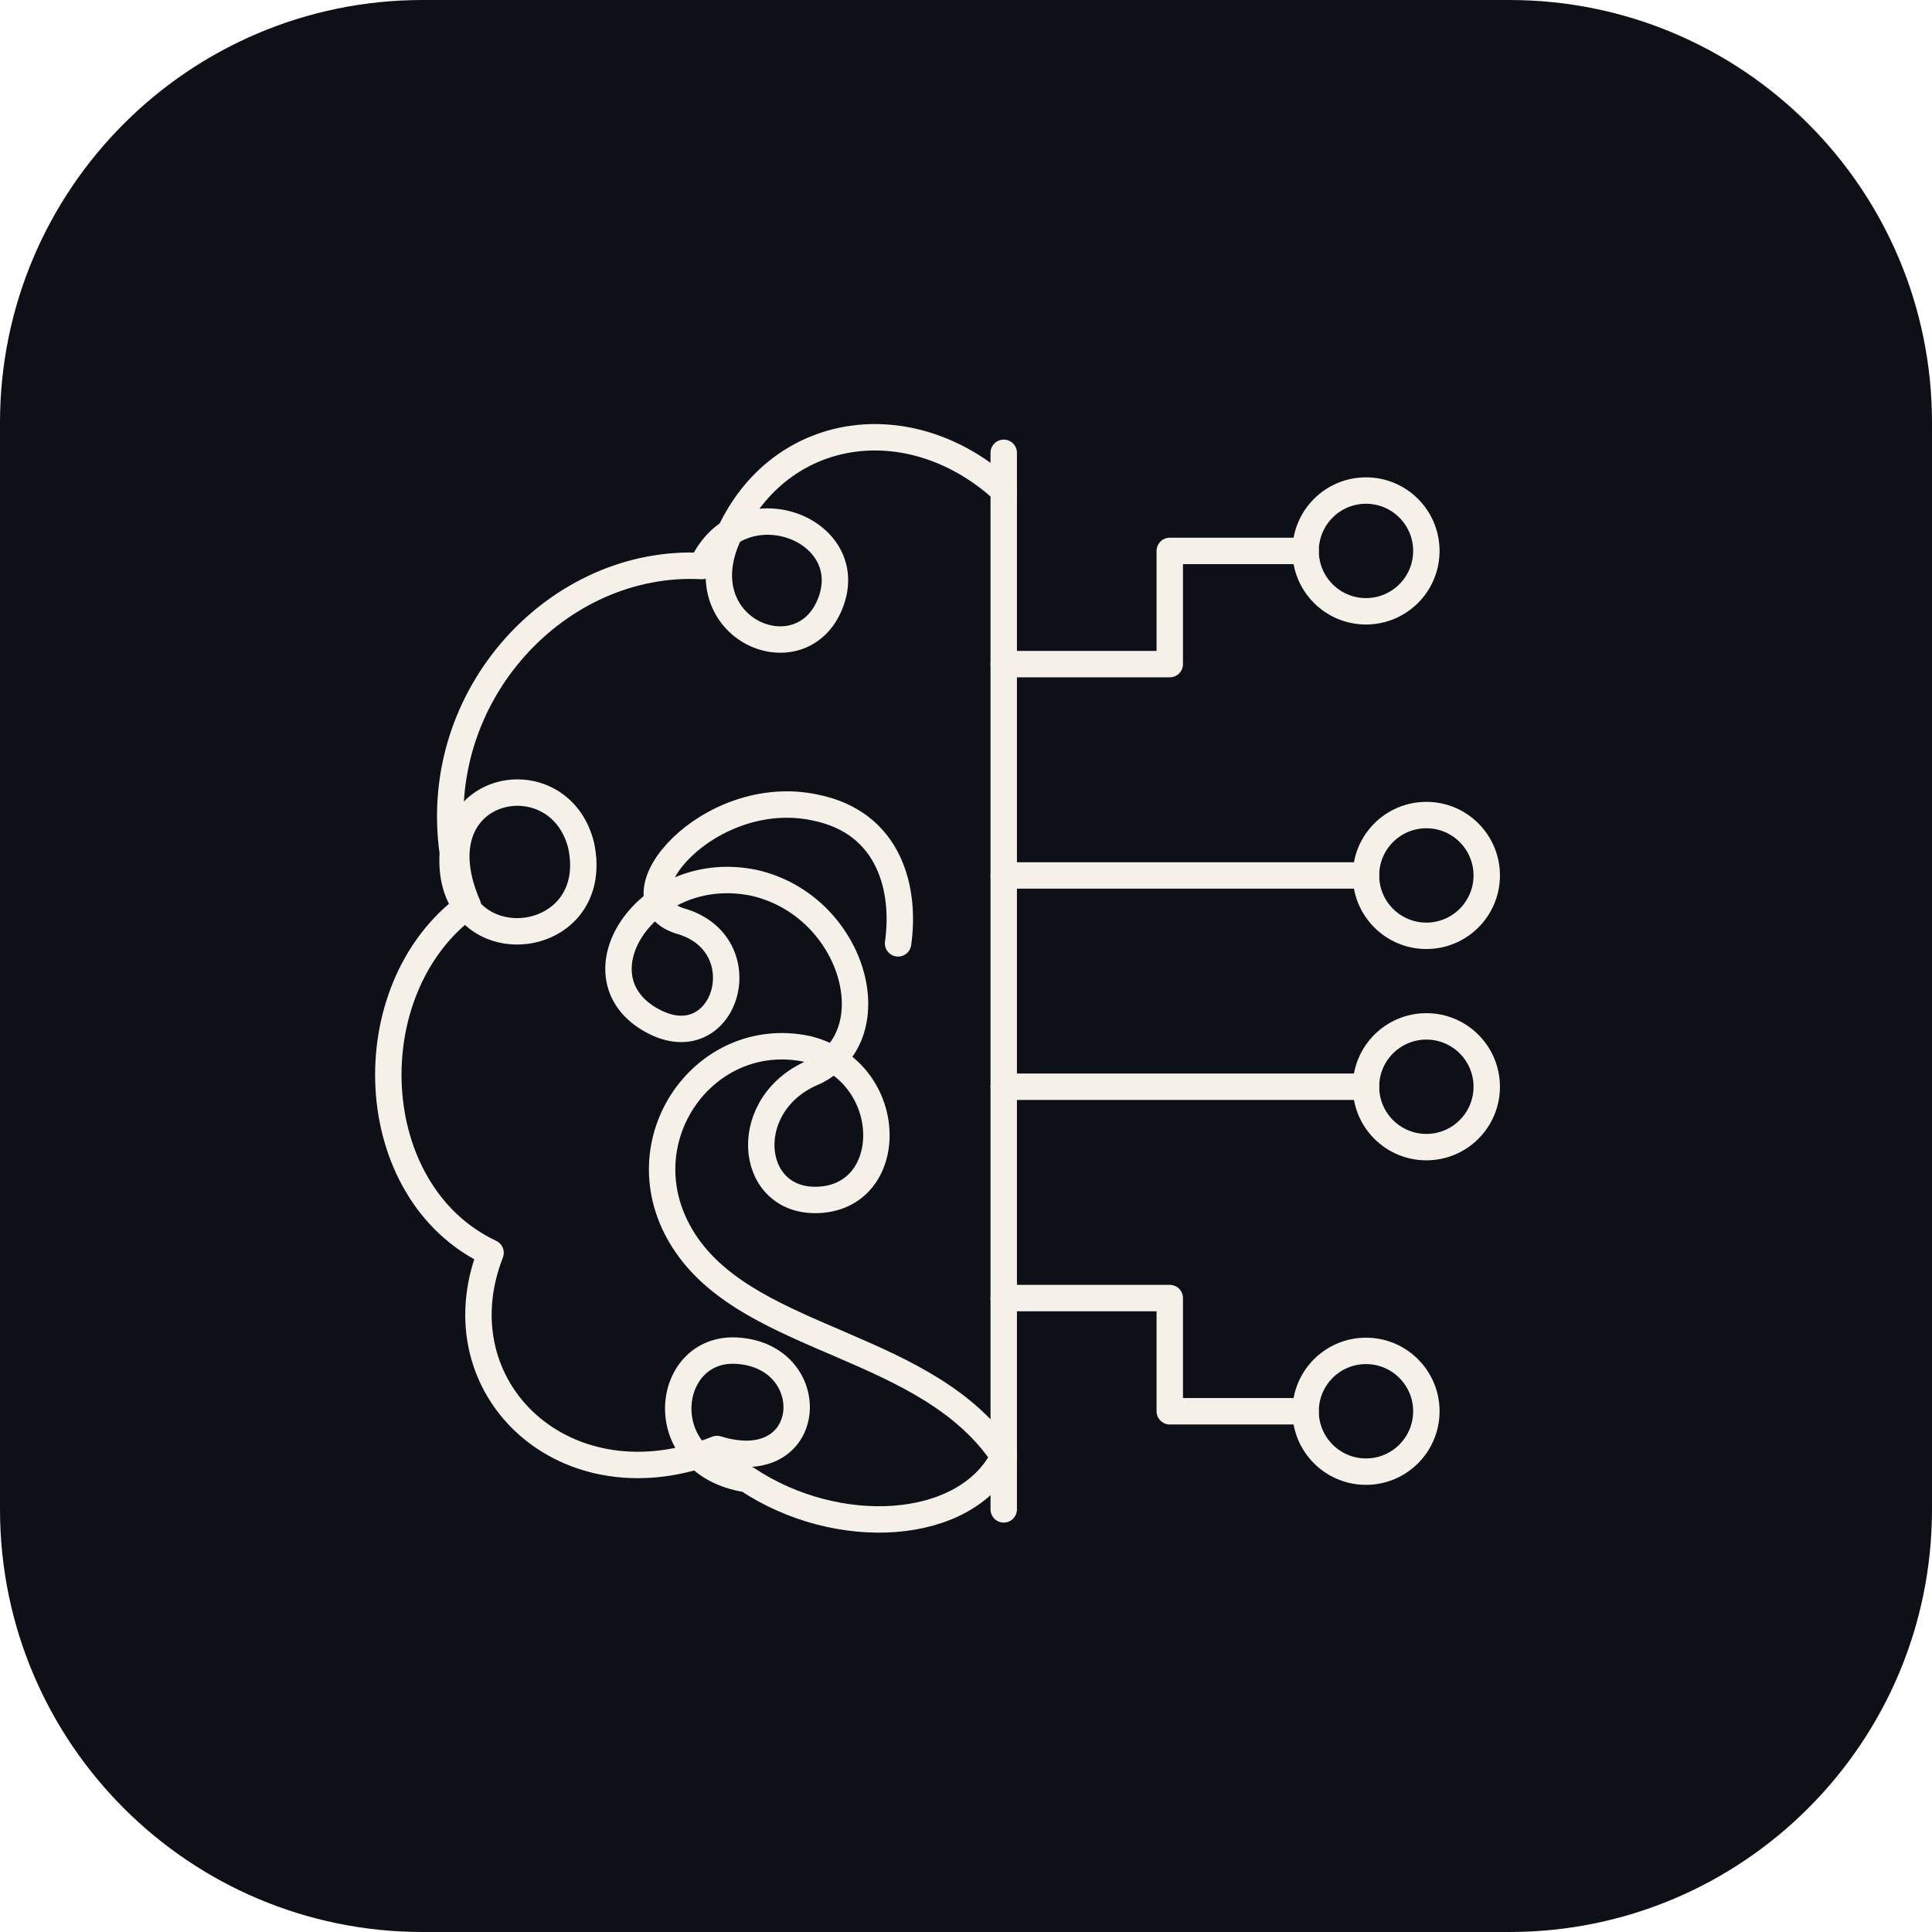
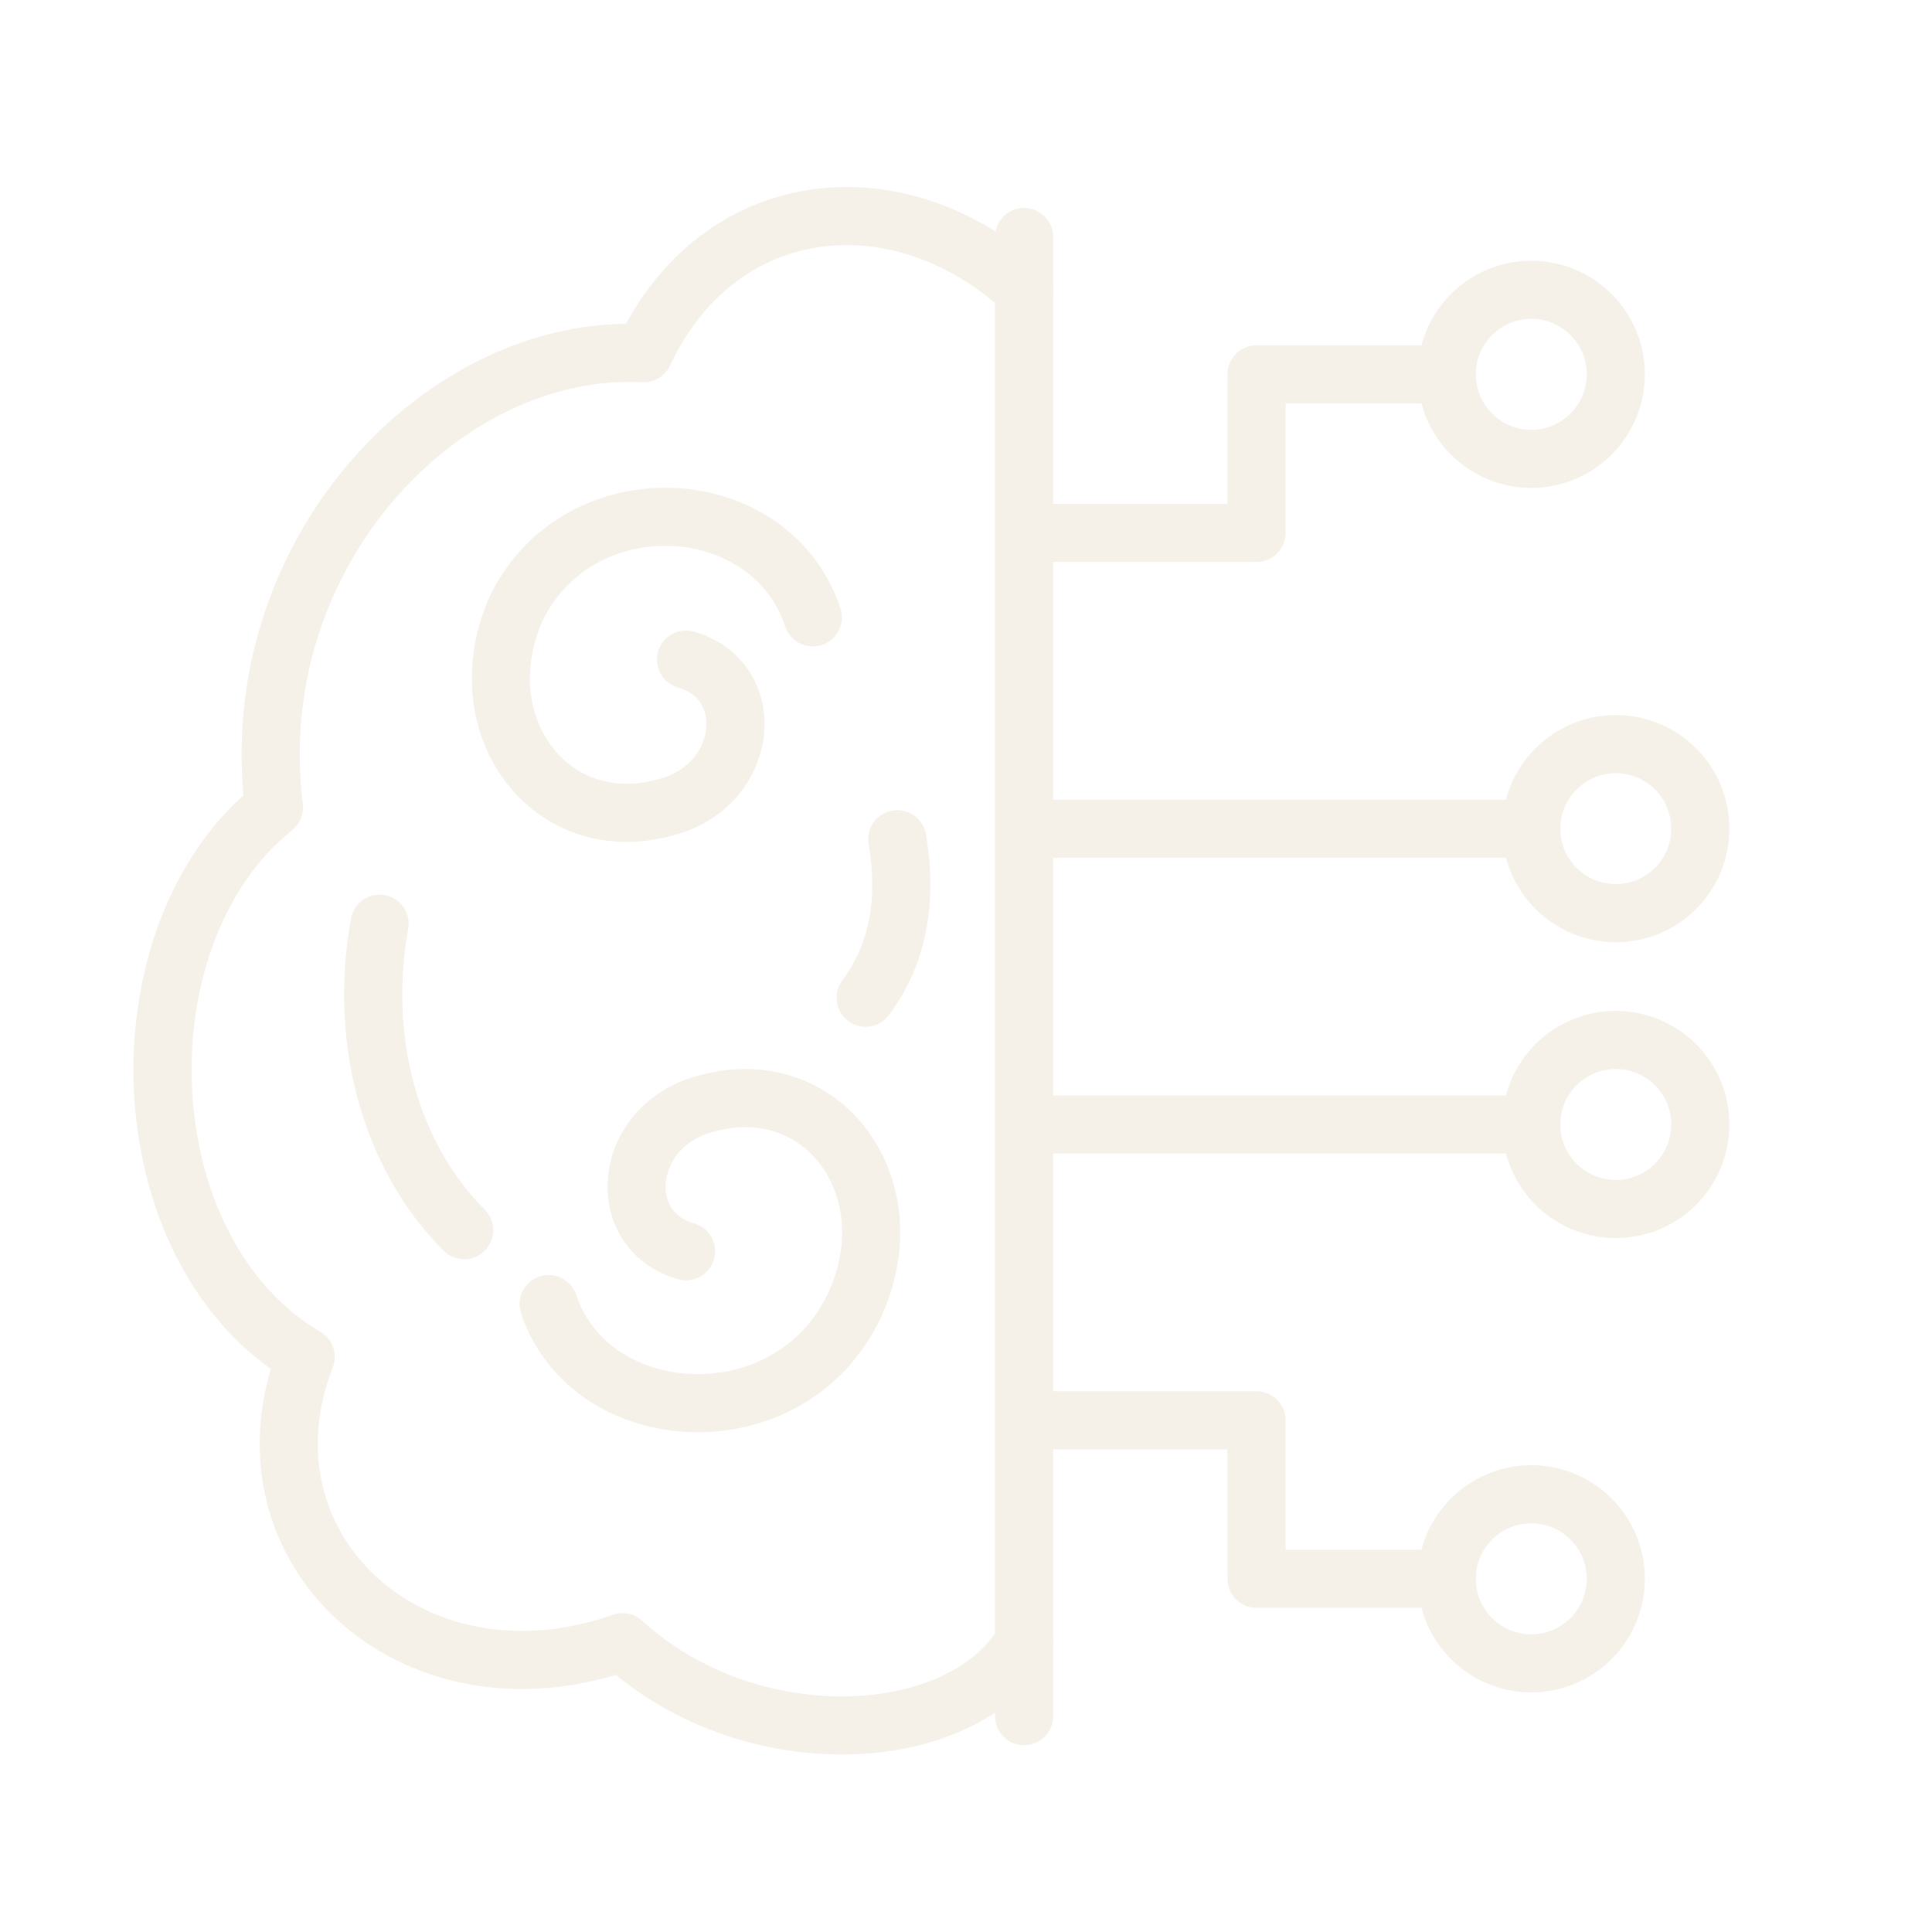
<svg xmlns="http://www.w3.org/2000/svg" viewBox="0 0 512 512">
-   <rect width="512" height="512" rx="112" fill="#0d1016" />
-   <g fill="none" stroke="#f5f1e8" stroke-width="7" stroke-linecap="round" stroke-linejoin="round" transform="translate(10 0)">
-     <path d="       M256 130       C232 108 198 112 184 140       C170 166 202 180 210 160       C218 140 186 128 176 150       C138 148 104 184 110 226       C108 256 150 252 144 224       C138 200 100 208 114 240       C84 262 86 316 120 332       C106 368 140 400 180 384       C206 392 208 360 186 358       C166 356 162 388 188 392       C212 408 246 406 256 386       C236 356 190 356 172 330       C154 304 176 272 204 278       C228 284 228 318 206 318       C188 318 186 292 206 284       C226 274 216 240 190 234       C162 228 142 258 162 270       C182 282 192 250 170 244       C152 238 178 208 206 214       C226 218 230 236 228 250     " />
+   <style>
+     g { stroke: #f5f1e8 }
+     @media (prefers-color-scheme: light) { g { stroke: #0d1016 } }
+   </style>
+   <g fill="none" stroke-width="11" stroke-linecap="round" stroke-linejoin="round" transform="translate(256 256) scale(1.4) translate(-245 -258)">
+     <path d="M256 130 C232 108 198 112 184 142 C146 140 108 180 114 228 C84 252 86 312 120 332 C106 368 140 400 180 386 C204 408 244 406 256 386" />
+     <path d="M216 192 C208 168 172 166 160 190 C150 212 166 234 188 228 C204 224 206 204 192 200" />
+     <path d="M134 250 C130 272 136 294 150 308" />
+     <path d="M166 322 C174 346 212 348 224 322 C234 300 218 278 196 284 C180 288 178 308 192 312" />
+     <path d="M232 234 C234 246 232 256 226 264" />
    <path d="M256 120V400" />
    <path d="M256 176H300V146H336" />
    <path d="M256 232H352" />
    <path d="M256 288H352" />
    <path d="M256 344H300V374H336" />
    <circle cx="352" cy="146" r="16" />
    <circle cx="368" cy="232" r="16" />
    <circle cx="368" cy="288" r="16" />
    <circle cx="352" cy="374" r="16" />
  </g>
</svg>
